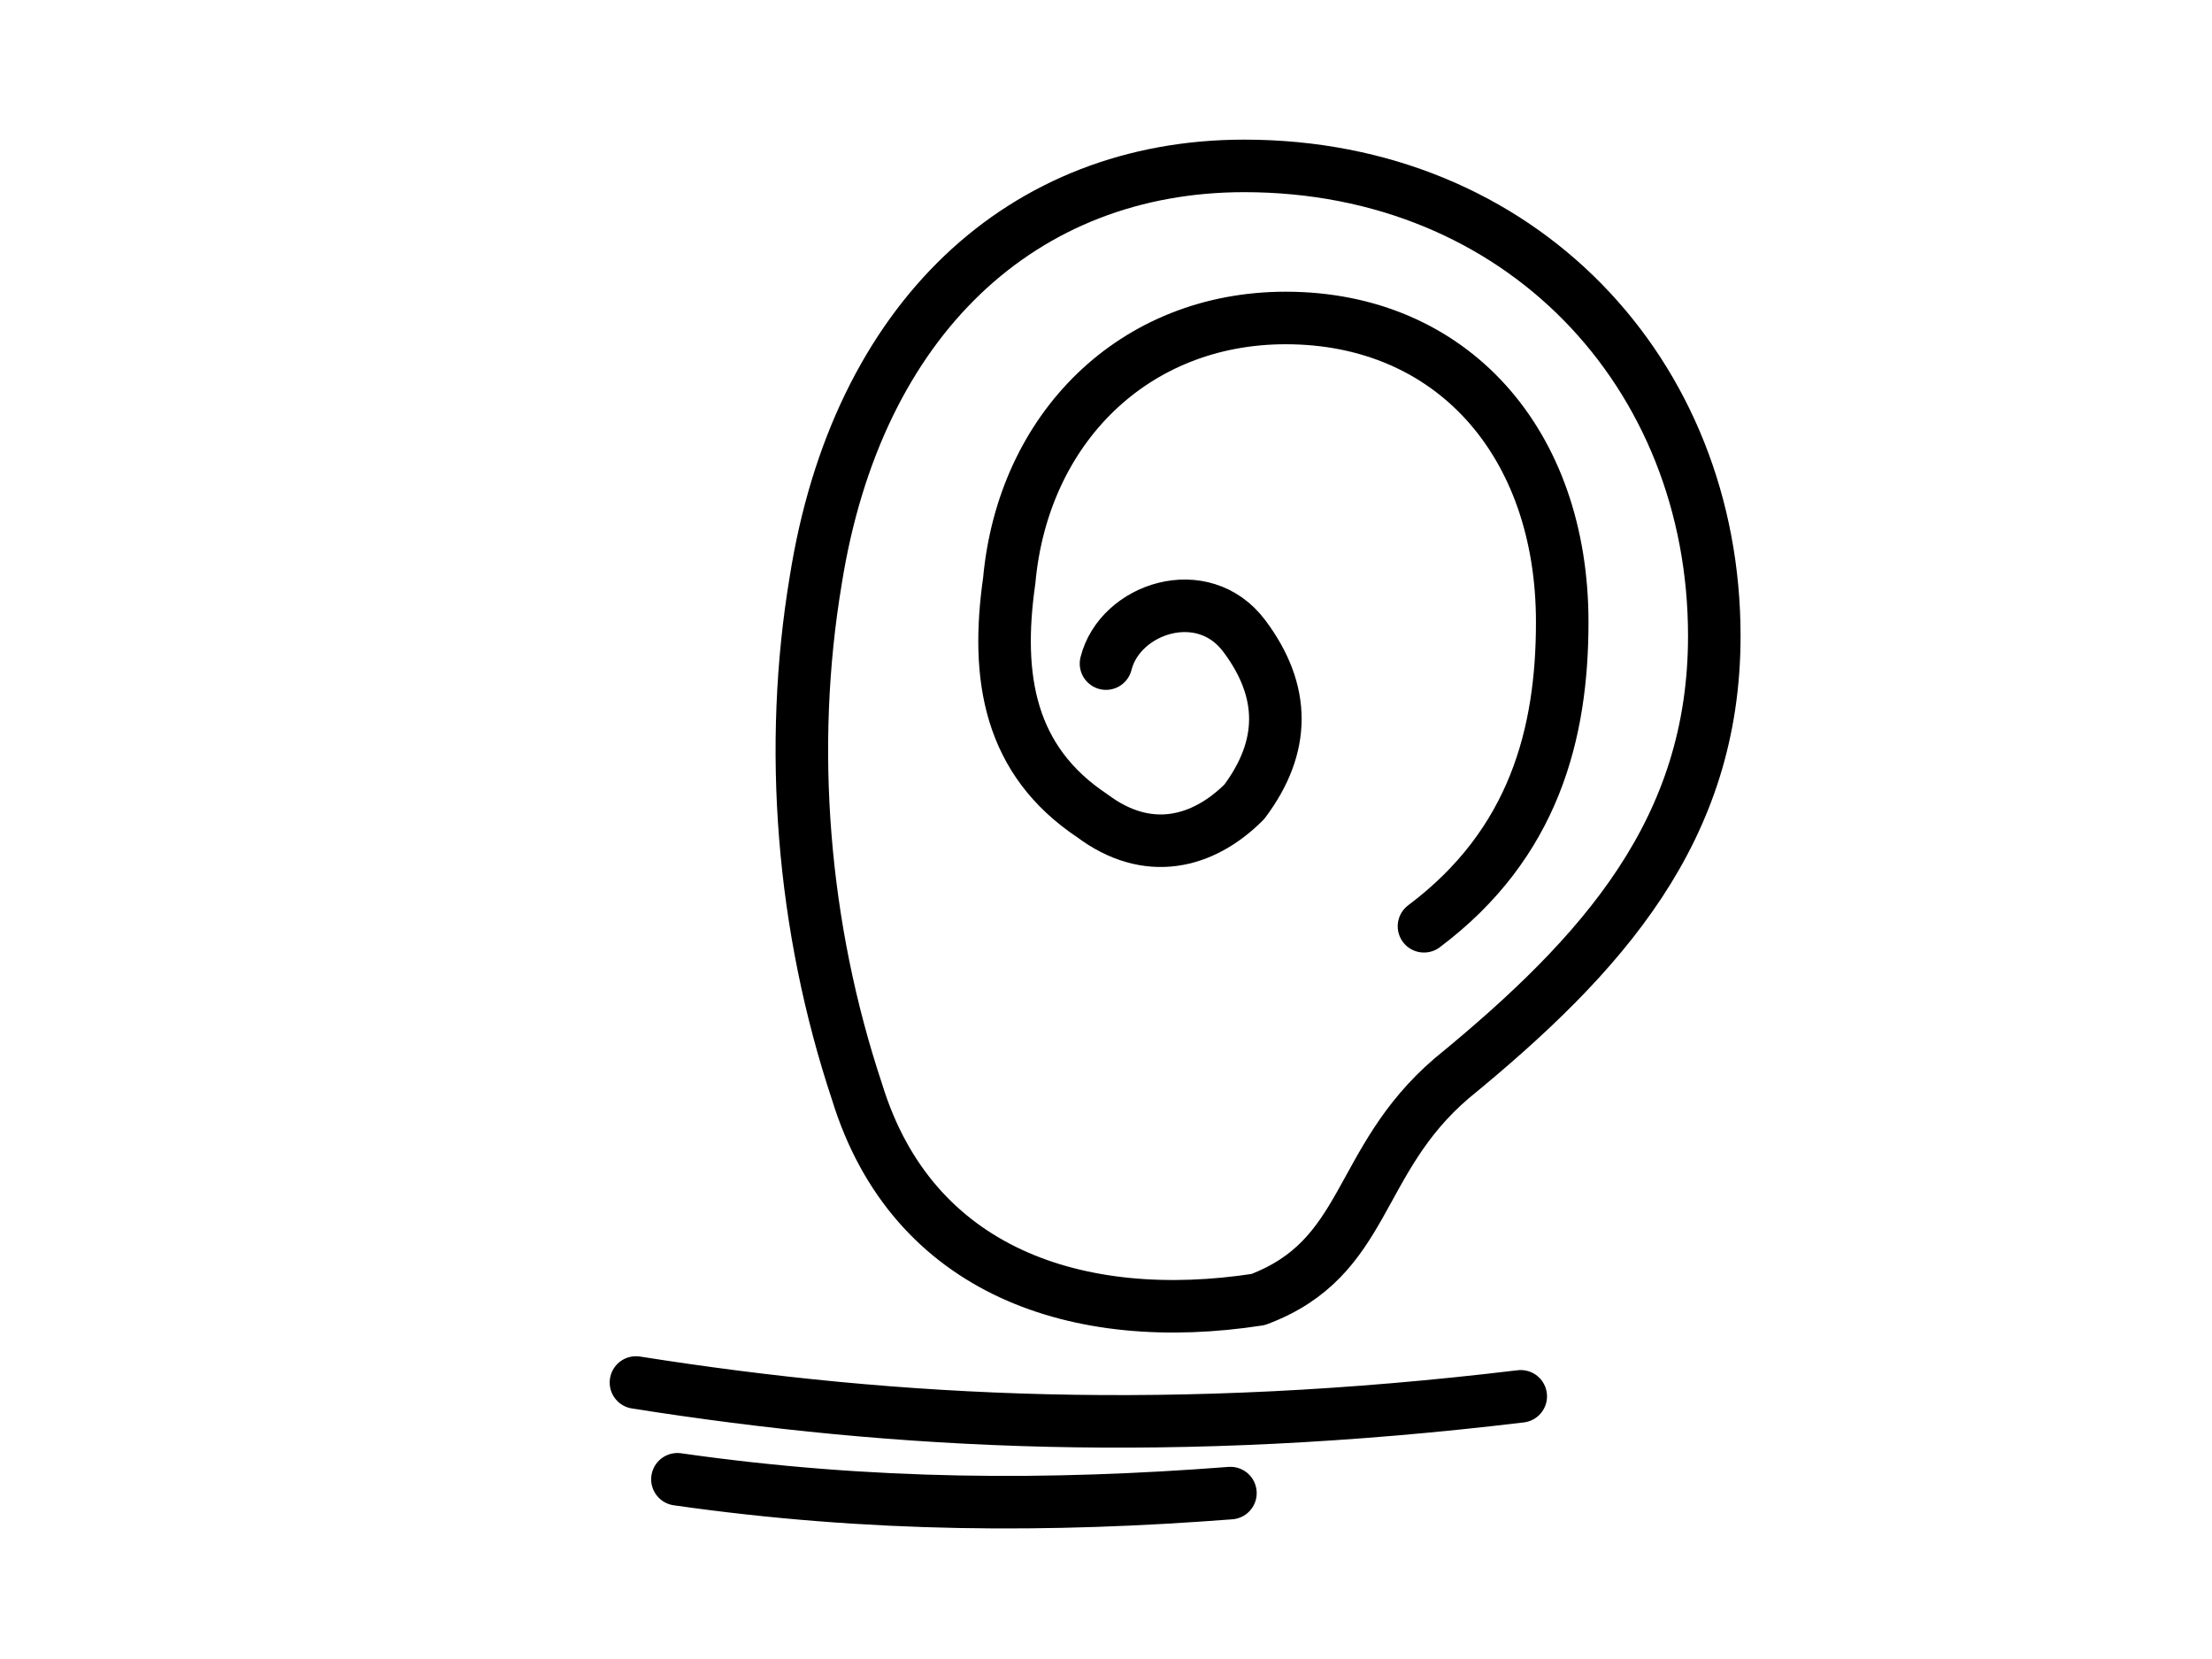
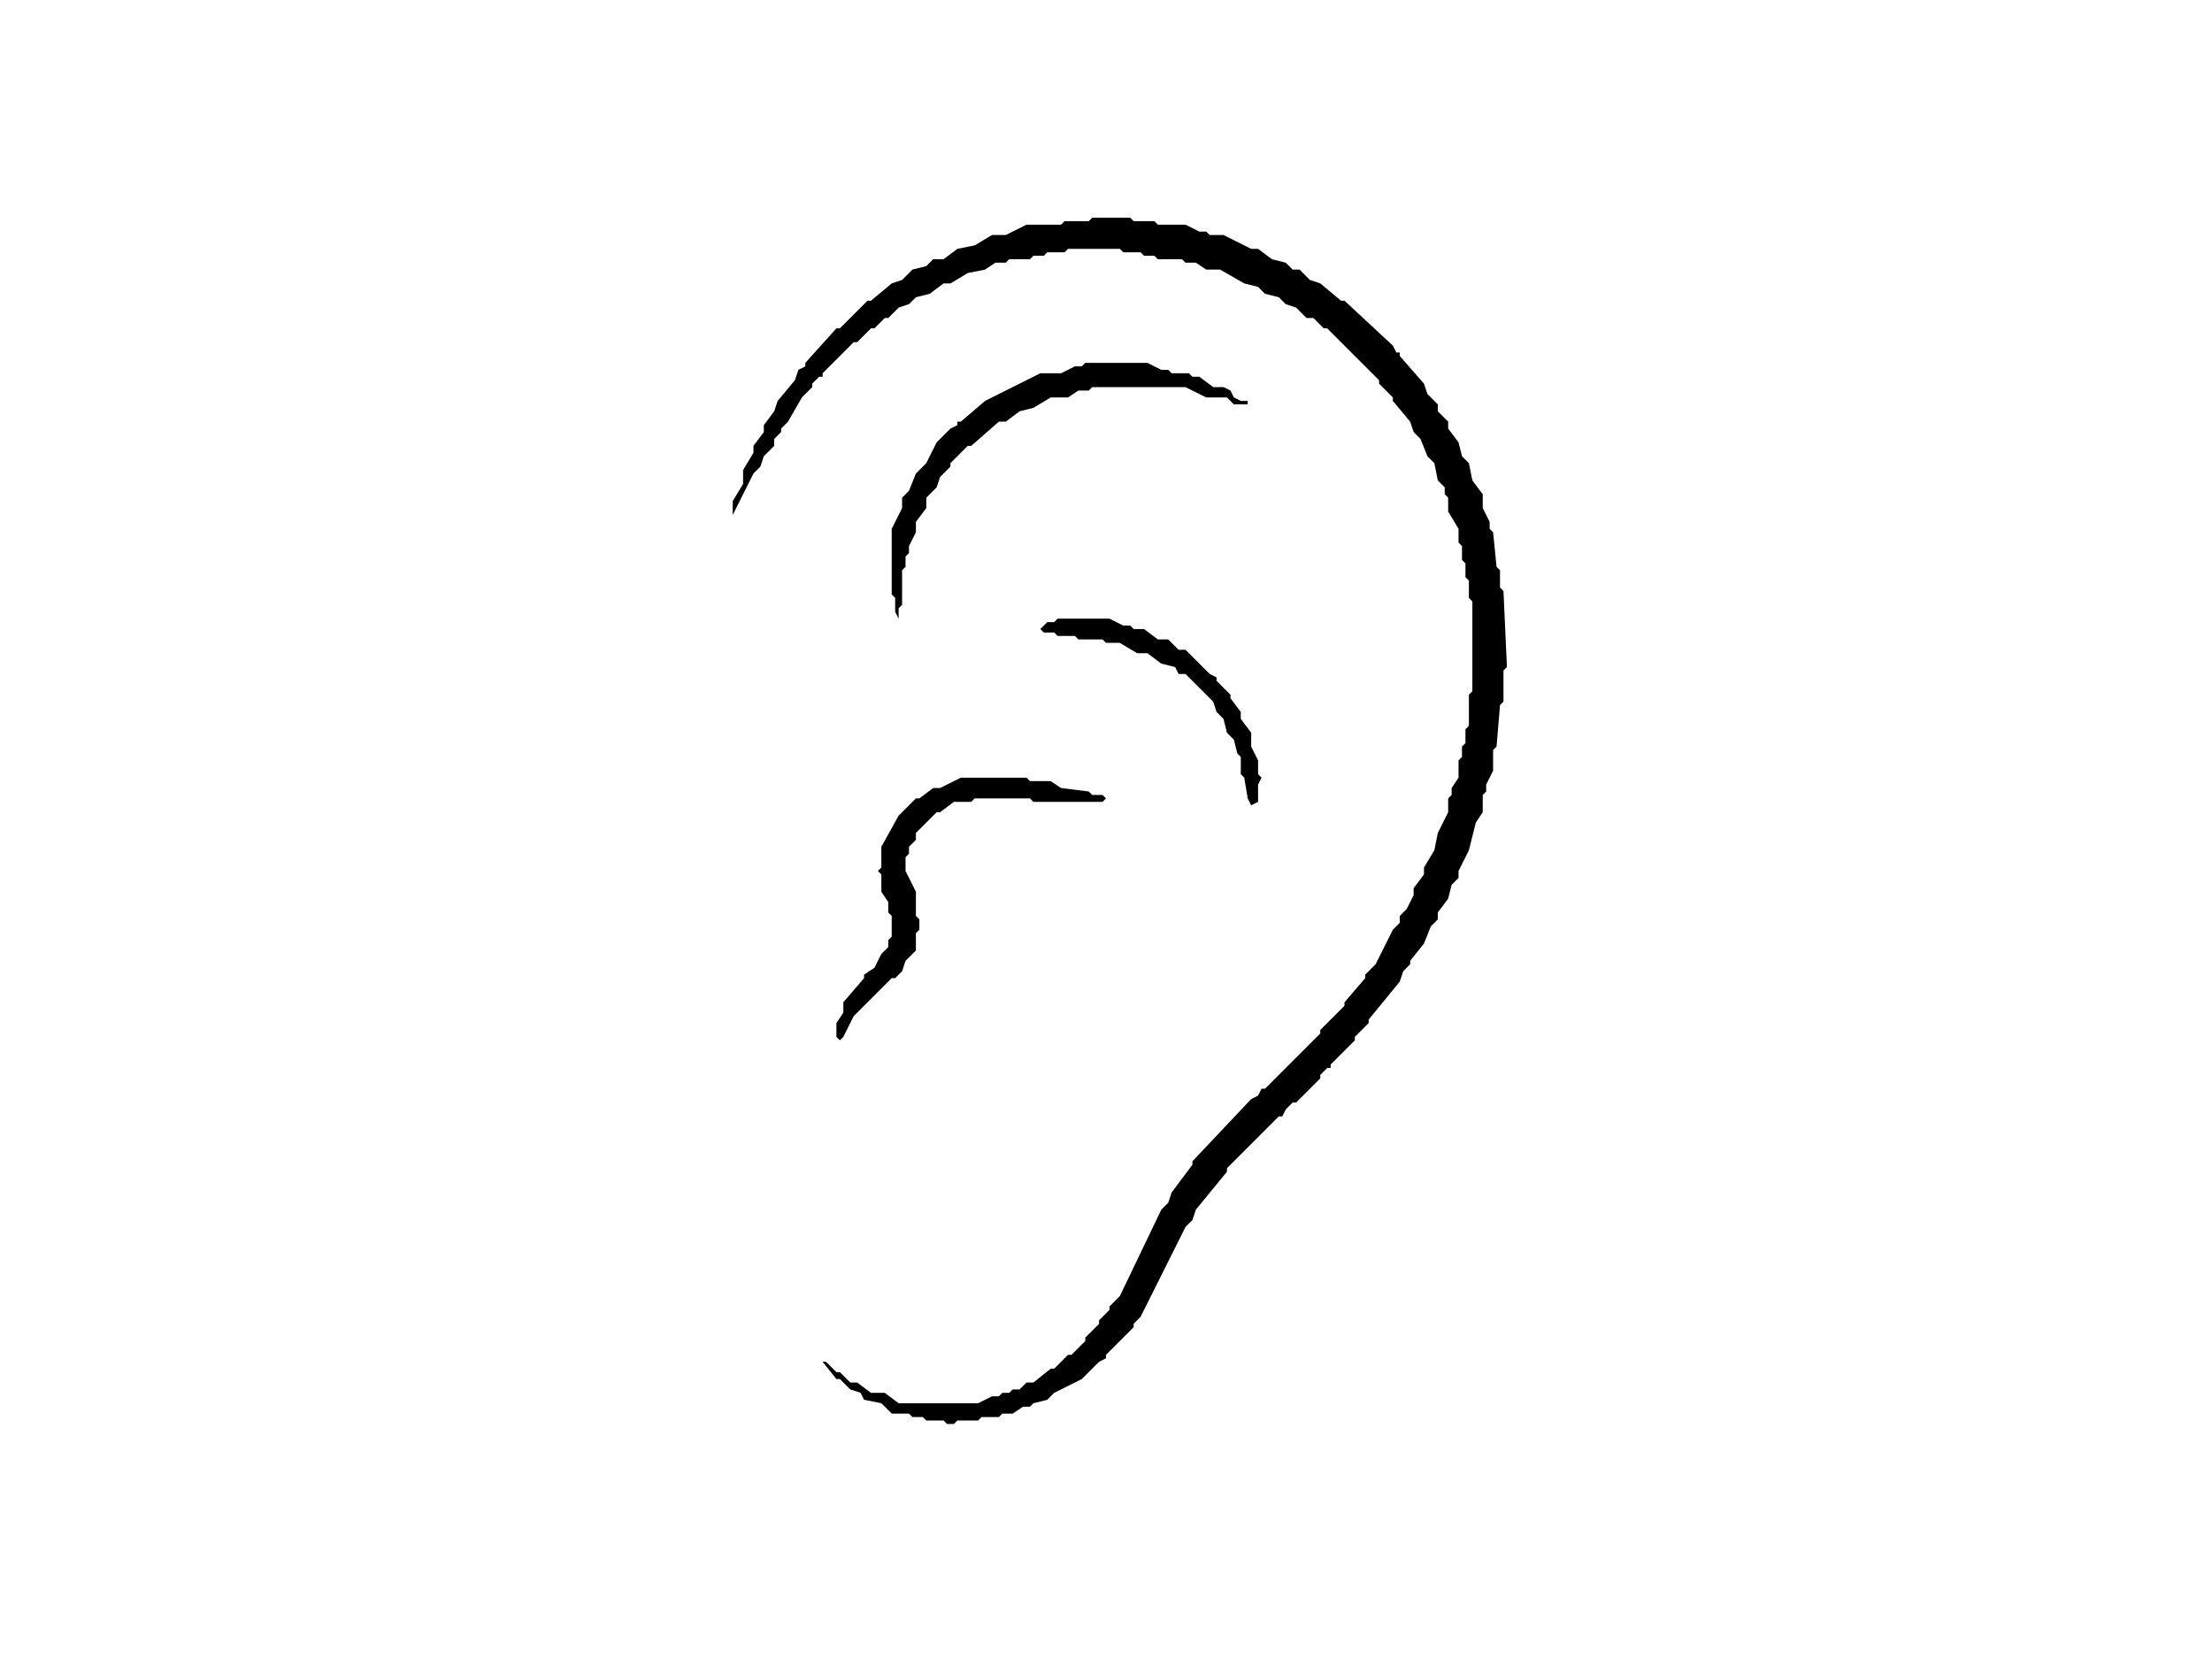
- <svg xmlns="http://www.w3.org/2000/svg" viewBox="0 0 160 120" width="160" height="120" role="img" aria-label="ear rest" color="currentColor">
-   <g fill="none" stroke="currentColor" stroke-width="3.8" stroke-linecap="round" stroke-linejoin="round">
-     <path d="M91 94c-13 2-25-2-29-15-4-12-5-25-3-37 3-19 15-30 31-30 20 0 34 15 34 34 0 14-8 23-19 32-7 6-6 13-14 16Z" />
-     <path d="M103 67c8-6 10-14 10-22 0-13-8-22-20-22-11 0-19 8-20 19-1 7 0 13 6 17 4 3 8 2 11-1 3-4 3-8 0-12-3-4-9-2-10 2" />
-     <path d="M46 100c19 3 39 4 64 1M49 107c14 2 27 2 40 1" />
-   </g>
+ <svg xmlns="http://www.w3.org/2000/svg" viewBox="0 0 160 120" width="160" height="120" color="currentColor" role="img" aria-label="ear rest">
+   <path fill="currentColor" fill-rule="evenodd" d="M80,57.75 L79.75,57.5 L79,57.5 L78.75,57.25 L76.75,57 L76,56.5 L74.5,56.5 L74.25,56.25 L69.5,56.25 L68,57 L67.5,57 L66.5,57.75 L66.25,57.75 L65,59 L63.75,61.25 L63.75,62.75 L63.5,63 L63.75,63.25 L63.75,64.5 L64.25,65.25 L64.25,66 L64.5,66.25 L64.5,67.75 L64.25,68 L64.25,68.5 L63.75,69 L63.25,70 L62.5,70.5 L62.5,70.75 L61,72.5 L61,73.25 L60.5,74 L60.5,75 L60.75,75.25 L61,75 L61.75,73.5 L64.5,70.75 L64.75,70.75 L65.25,70.25 L65.5,69.5 L66.25,68.75 L66.25,67.5 L66.5,67.25 L66.5,66.5 L66.25,66.25 L66.25,64.5 L65.5,63 L65.5,62 L65.75,61.75 L65.75,61.25 L66.25,60.75 L66.25,60.25 L67.75,58.75 L68,58.75 L69,58 L70.25,58 L70.5,57.75 L74.5,57.75 L74.75,58 L79.75,58Z M75.25,45.5 L75.5,45.75 L76.25,45.75 L76.5,46 L77.75,46 L78,46.25 L79.75,46.25 L80,46.5 L81,46.5 L82.25,47.25 L83,47.25 L84,48 L85,48.25 L85.25,48.75 L85.75,48.75 L87.75,50.75 L88,51.5 L88.5,52 L88.75,53 L89.25,53.5 L89.5,54.5 L89.75,54.75 L89.75,56 L90,56.25 L90.25,57.75 L90.5,58.25 L91,58 L91,56.75 L91.25,56.25 L91,56 L91,55 L90.5,54 L90.5,53 L89.75,52 L89.75,51.5 L89,50.5 L89,50.25 L88,49.25 L88,49 L87.5,48.75 L85.75,47 L85.25,47 L84.5,46.25 L83.75,46.25 L82.75,45.5 L82,45.5 L81.75,45.25 L81.25,45.25 L80.25,44.75 L76.5,44.75 L76.25,45 L75.75,45Z M90.25,29 L89.75,29 L89.25,28.75 L89,28.25 L88.5,28 L87.75,28 L86.75,27.25 L86.25,27.25 L86,27 L84.75,27 L84.5,26.75 L84,26.75 L83,26.25 L78.5,26.25 L78.25,26.5 L77.75,26.5 L76.75,27 L75.25,27 L71.25,29 L69.5,30.5 L69.25,30.5 L69.25,30.75 L68.75,31 L67.75,32 L67,33.5 L66.25,34.25 L65.75,35.5 L65.25,36 L65.25,36.75 L64.5,38.25 L64.5,43 L64.75,43.25 L64.75,44.25 L65,44.75 L65,44 L65.25,43.75 L65.25,41.25 L65.5,41 L65.5,40.25 L65.75,40 L65.75,39.5 L66.25,38.5 L66.25,37.75 L67,36.75 L67,36 L67.75,35.25 L68,34.5 L68.75,33.75 L68.75,33.5 L70,32.25 L70.25,32.25 L72.25,30.5 L72.75,30.5 L73.75,29.75 L74.75,29.5 L76,28.75 L77.25,28.75 L78,28.25 L78.75,28.25 L79,28 L85.75,28 L87.25,28.75 L88.75,28.75 L89.25,29.25 L90.25,29.25Z M85.75,16.25 L83.75,16.25 L83.5,16 L82,16 L81.75,15.75 L79,15.75 L78.75,16 L77,16 L76.75,16.25 L74.25,16.25 L72.75,17 L71.75,17 L70.5,17.75 L69.25,18 L68.25,18.75 L67.5,18.75 L67,19.25 L66,19.5 L65.25,20.25 L64.5,20.5 L63,21.75 L62.75,21.75 L60.75,23.75 L60.5,23.75 L58.25,26.25 L58.25,26.5 L57.75,26.75 L57.5,27.5 L56.25,29 L56,29.75 L55.25,30.75 L55.25,31.25 L54.5,32.25 L54.5,32.75 L53.75,34 L53.75,35 L53,36.25 L53,37.25 L54.5,34.25 L55,33.75 L55.25,33 L56,32.25 L56,31.75 L56.5,31.25 L56.5,31 L57,30.5 L58,28.75 L58.75,28 L58.75,27.75 L59.25,27.25 L59.5,27.25 L59.5,27 L61.75,24.75 L62,24.75 L63,23.75 L63.25,23.75 L64,23 L64.25,23 L65,22.25 L65.75,22 L66.25,21.5 L67.25,21.25 L68.25,20.5 L68.75,20.5 L70,19.75 L71.25,19.5 L72,19 L72.75,19 L73,18.75 L74.5,18.75 L74.75,18.5 L75.5,18.5 L75.75,18.25 L77,18.25 L77.25,18 L81,18 L81.25,18.25 L82.5,18.25 L82.75,18.5 L83.5,18.5 L83.75,18.75 L85.5,18.75 L85.75,19 L86.5,19 L87.25,19.5 L88.25,19.5 L90,20.5 L91,20.75 L91.5,21.25 L92.5,21.5 L93,22 L93.75,22.25 L94.5,23 L95,23 L95.75,23.75 L96,23.75 L99.75,27.5 L99.75,27.75 L100.75,28.75 L100.75,29 L102,30.5 L102.25,31.25 L102.75,31.75 L103.25,33 L103.75,33.5 L104,34.75 L104.5,35.25 L104.5,35.75 L104.75,36 L104.75,37 L105.5,38.25 L105.5,39.25 L105.75,39.5 L105.75,40.5 L106,40.75 L106,41.75 L106.25,42 L106.25,43.25 L106.5,43.5 L106.5,50 L106.25,50.25 L106.25,52.5 L106,52.75 L106,53.75 L105.75,54 L105.75,54.75 L105.5,55 L105.5,56.25 L105,57 L105,57.5 L104.75,57.75 L104.75,58.75 L104,60.25 L103.75,61.5 L103,62.75 L103,63.25 L102.25,64.25 L102.25,64.75 L101.75,65.75 L101.25,66.25 L101.25,66.75 L100.75,67.25 L99.5,69.75 L98.75,70.5 L98.75,70.75 L97.25,72.5 L97.25,72.75 L95.5,74.5 L95.5,74.75 L91.5,78.75 L91.25,78.75 L91,79.25 L90.5,79.5 L86.25,84 L86.25,84.25 L84.75,86.25 L84.5,87 L84,87.5 L81,93.75 L80.25,94.5 L80.25,94.75 L79.5,95.5 L79.5,95.75 L78.5,96.75 L78.5,97 L77.5,98 L77.25,98 L76.25,99 L76,99 L74.75,100 L74.25,100 L73.75,100.5 L73.25,100.5 L73,100.75 L72.5,100.75 L72.25,101 L71.75,101 L70.75,101.5 L65,101.5 L64,100.75 L63,100.75 L62,100 L61.5,100 L60.75,99.25 L60.5,99.25 L59.75,98.5 L59.5,98.5 L60.5,99.75 L60.75,99.75 L61.5,100.5 L62.25,100.75 L62.5,101.25 L63.75,101.5 L64.5,102.25 L65.75,102.25 L66,102.5 L66.75,102.5 L67,102.75 L68.25,102.75 L68.5,103 L69,103 L69.25,102.75 L70.75,102.75 L71,102.5 L72.25,102.5 L72.5,102.25 L73.25,102.25 L74,101.75 L74.5,101.75 L74.75,101.5 L75.75,101.25 L76.25,100.75 L78.25,99.75 L79.5,98.5 L80,98.25 L80,98 L82,96 L82,95.75 L82.5,95.25 L85.75,88.75 L86.25,88.25 L86.5,87.5 L88.75,84.75 L88.75,84.5 L92.5,80.75 L92.75,80.75 L93,80.25 L93.5,79.75 L93.75,79.75 L95.5,78 L95.5,77.75 L96,77.25 L96.25,77.25 L96.25,77 L98,75.25 L98,75 L99,74 L99,73.75 L101.25,71 L101.5,70.25 L102,69.75 L102,69.5 L103,68.25 L103.5,67 L104,66.5 L104,66 L104.75,65 L105,64 L105.5,63.5 L105.5,63 L106.25,61.5 L106.75,59.5 L107.25,58.75 L107.25,57.5 L107.5,57.25 L107.5,56.75 L108,55.75 L108,54.25 L108.25,54 L108.5,51 L108.75,50.75 L108.75,48.5 L109,48.25 L108.75,42.75 L108.5,42.5 L108.5,41.25 L108.25,41 L108,38.5 L107.75,38.25 L107.75,37.75 L107.25,36.75 L107.25,35.75 L106.5,34.75 L106.25,33.5 L105.75,33 L105.5,32 L104.75,31 L104.75,30.5 L104,29.75 L104,29.25 L103.25,28.5 L103,27.75 L101.25,25.75 L101.25,25.5 L101,25.5 L100.75,25 L97.25,21.75 L97,21.75 L95.5,20.5 L94.75,20.25 L94,19.5 L93.5,19.5 L93,19 L92,18.75 L91,18 L90.5,18 L88.5,17 L87.5,17 L87.25,16.75 L86.75,16.75Z" />
</svg>
